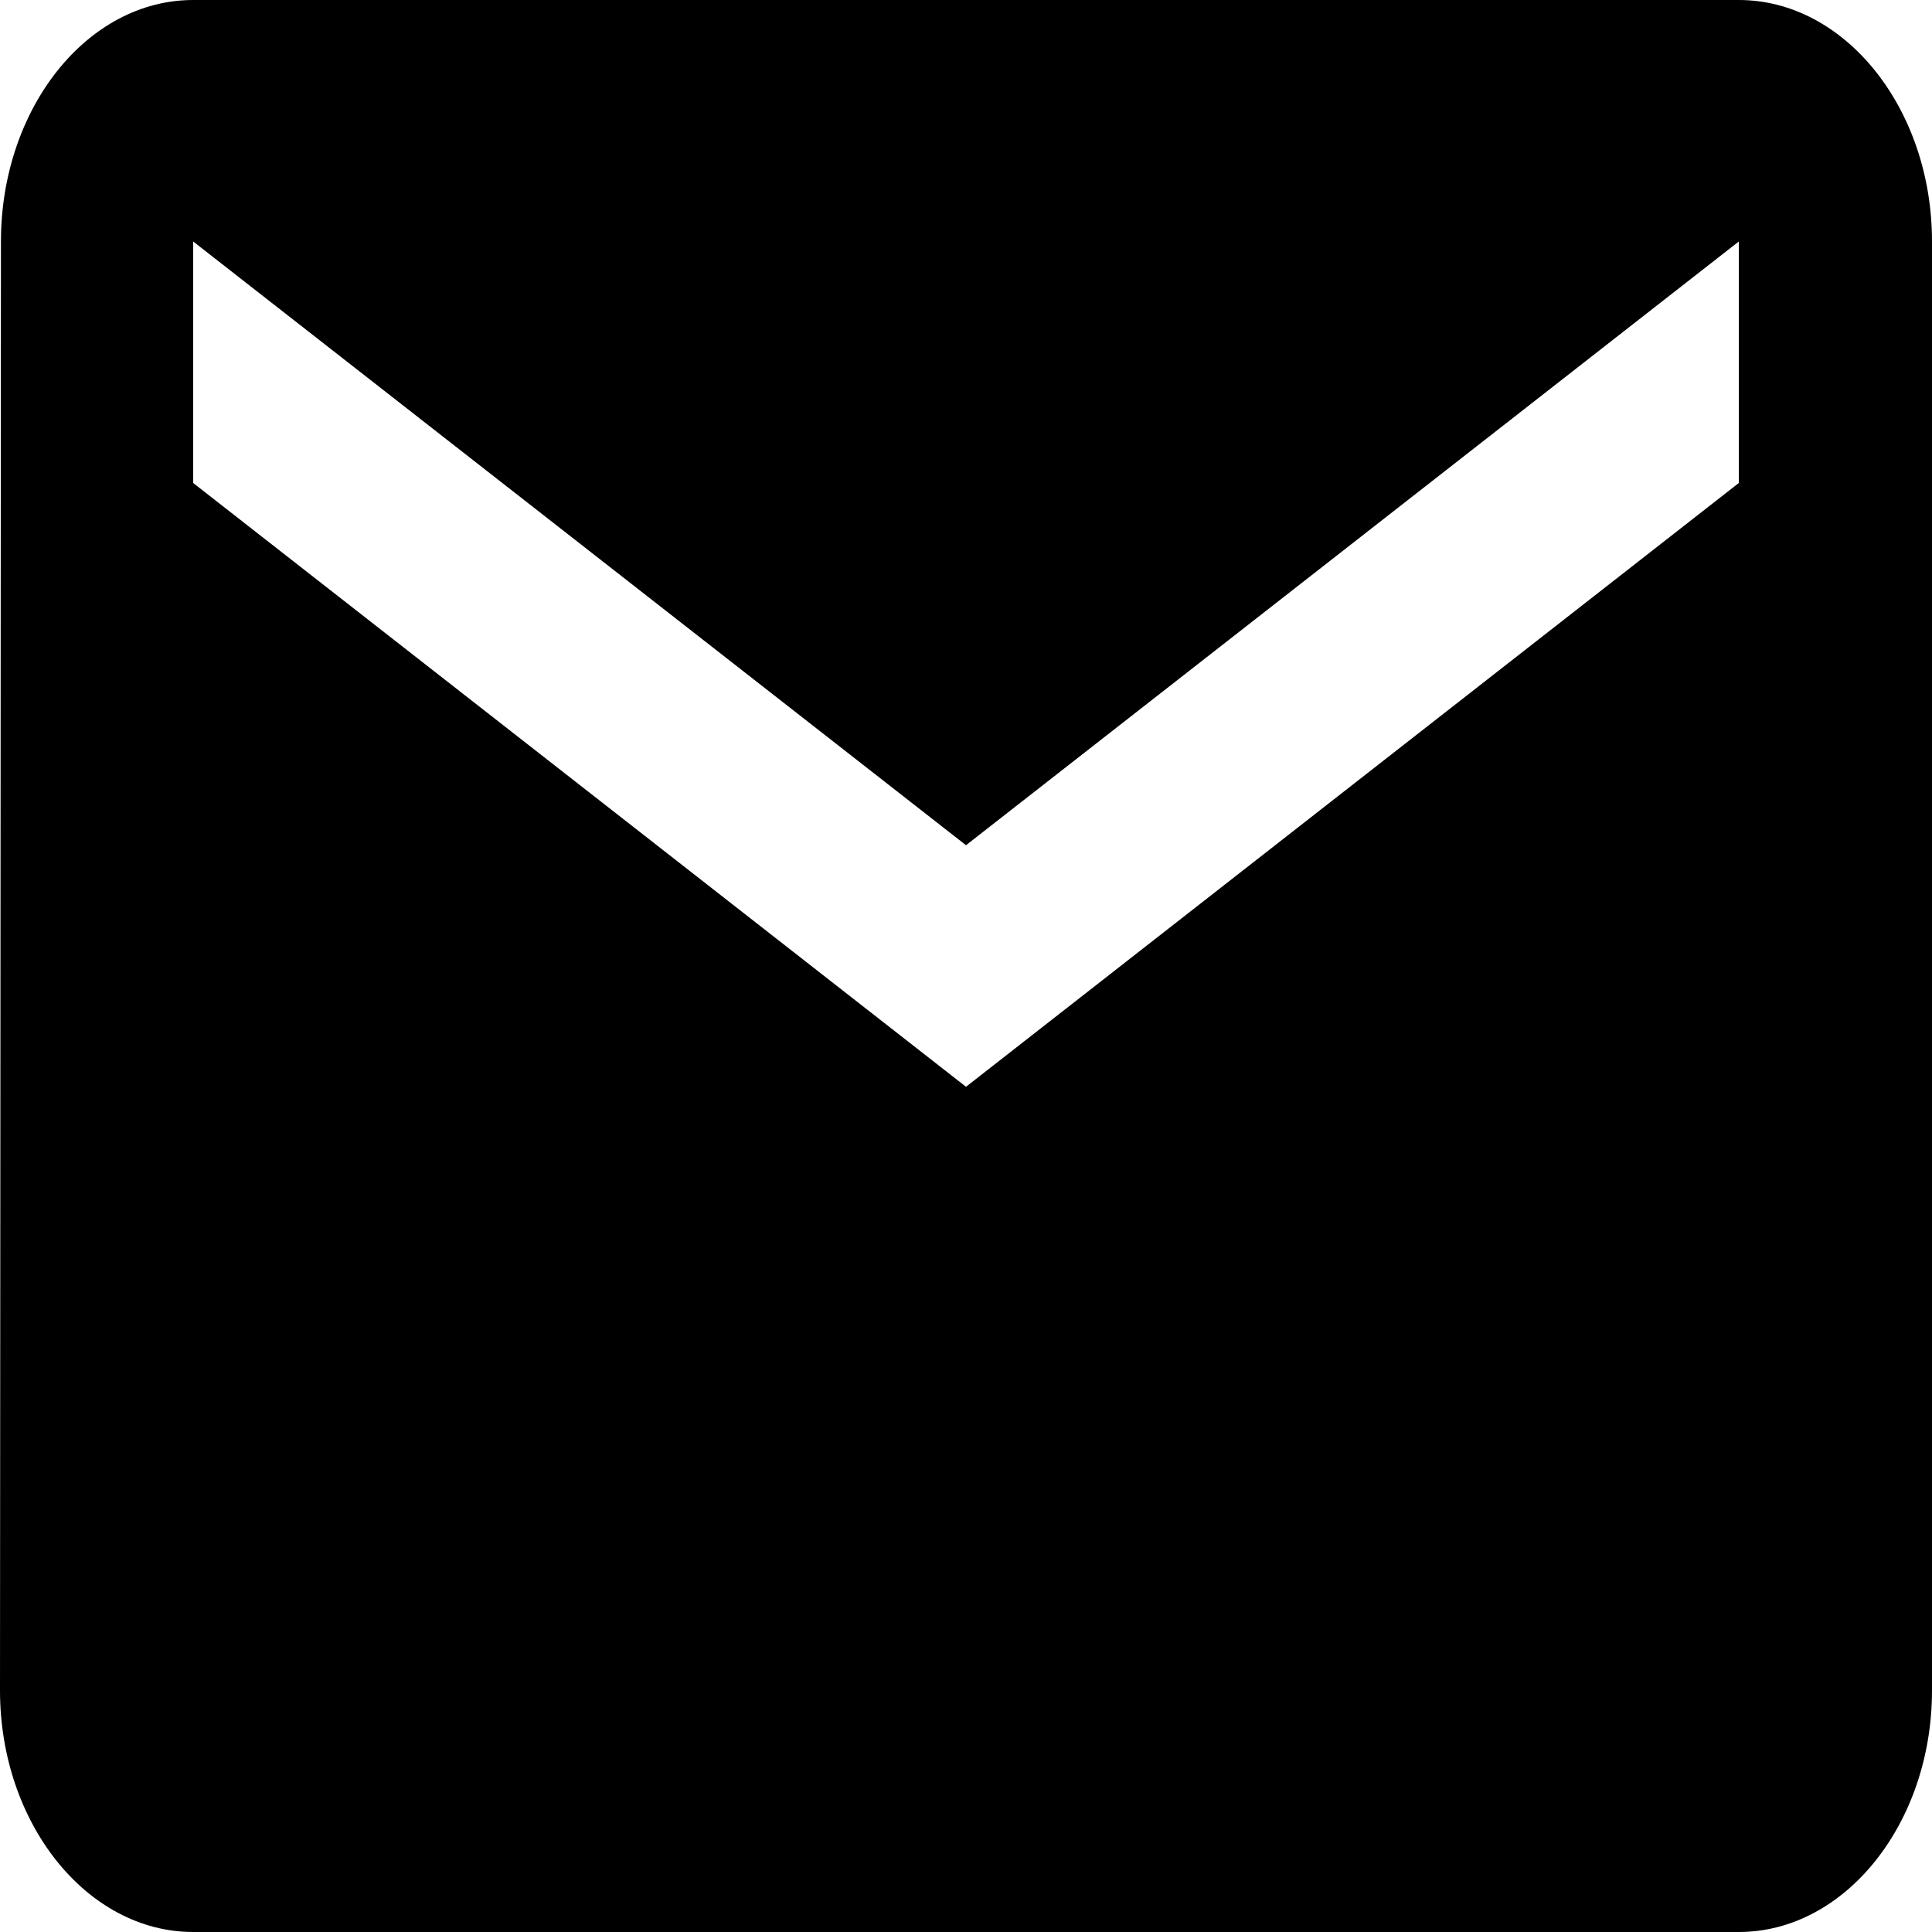
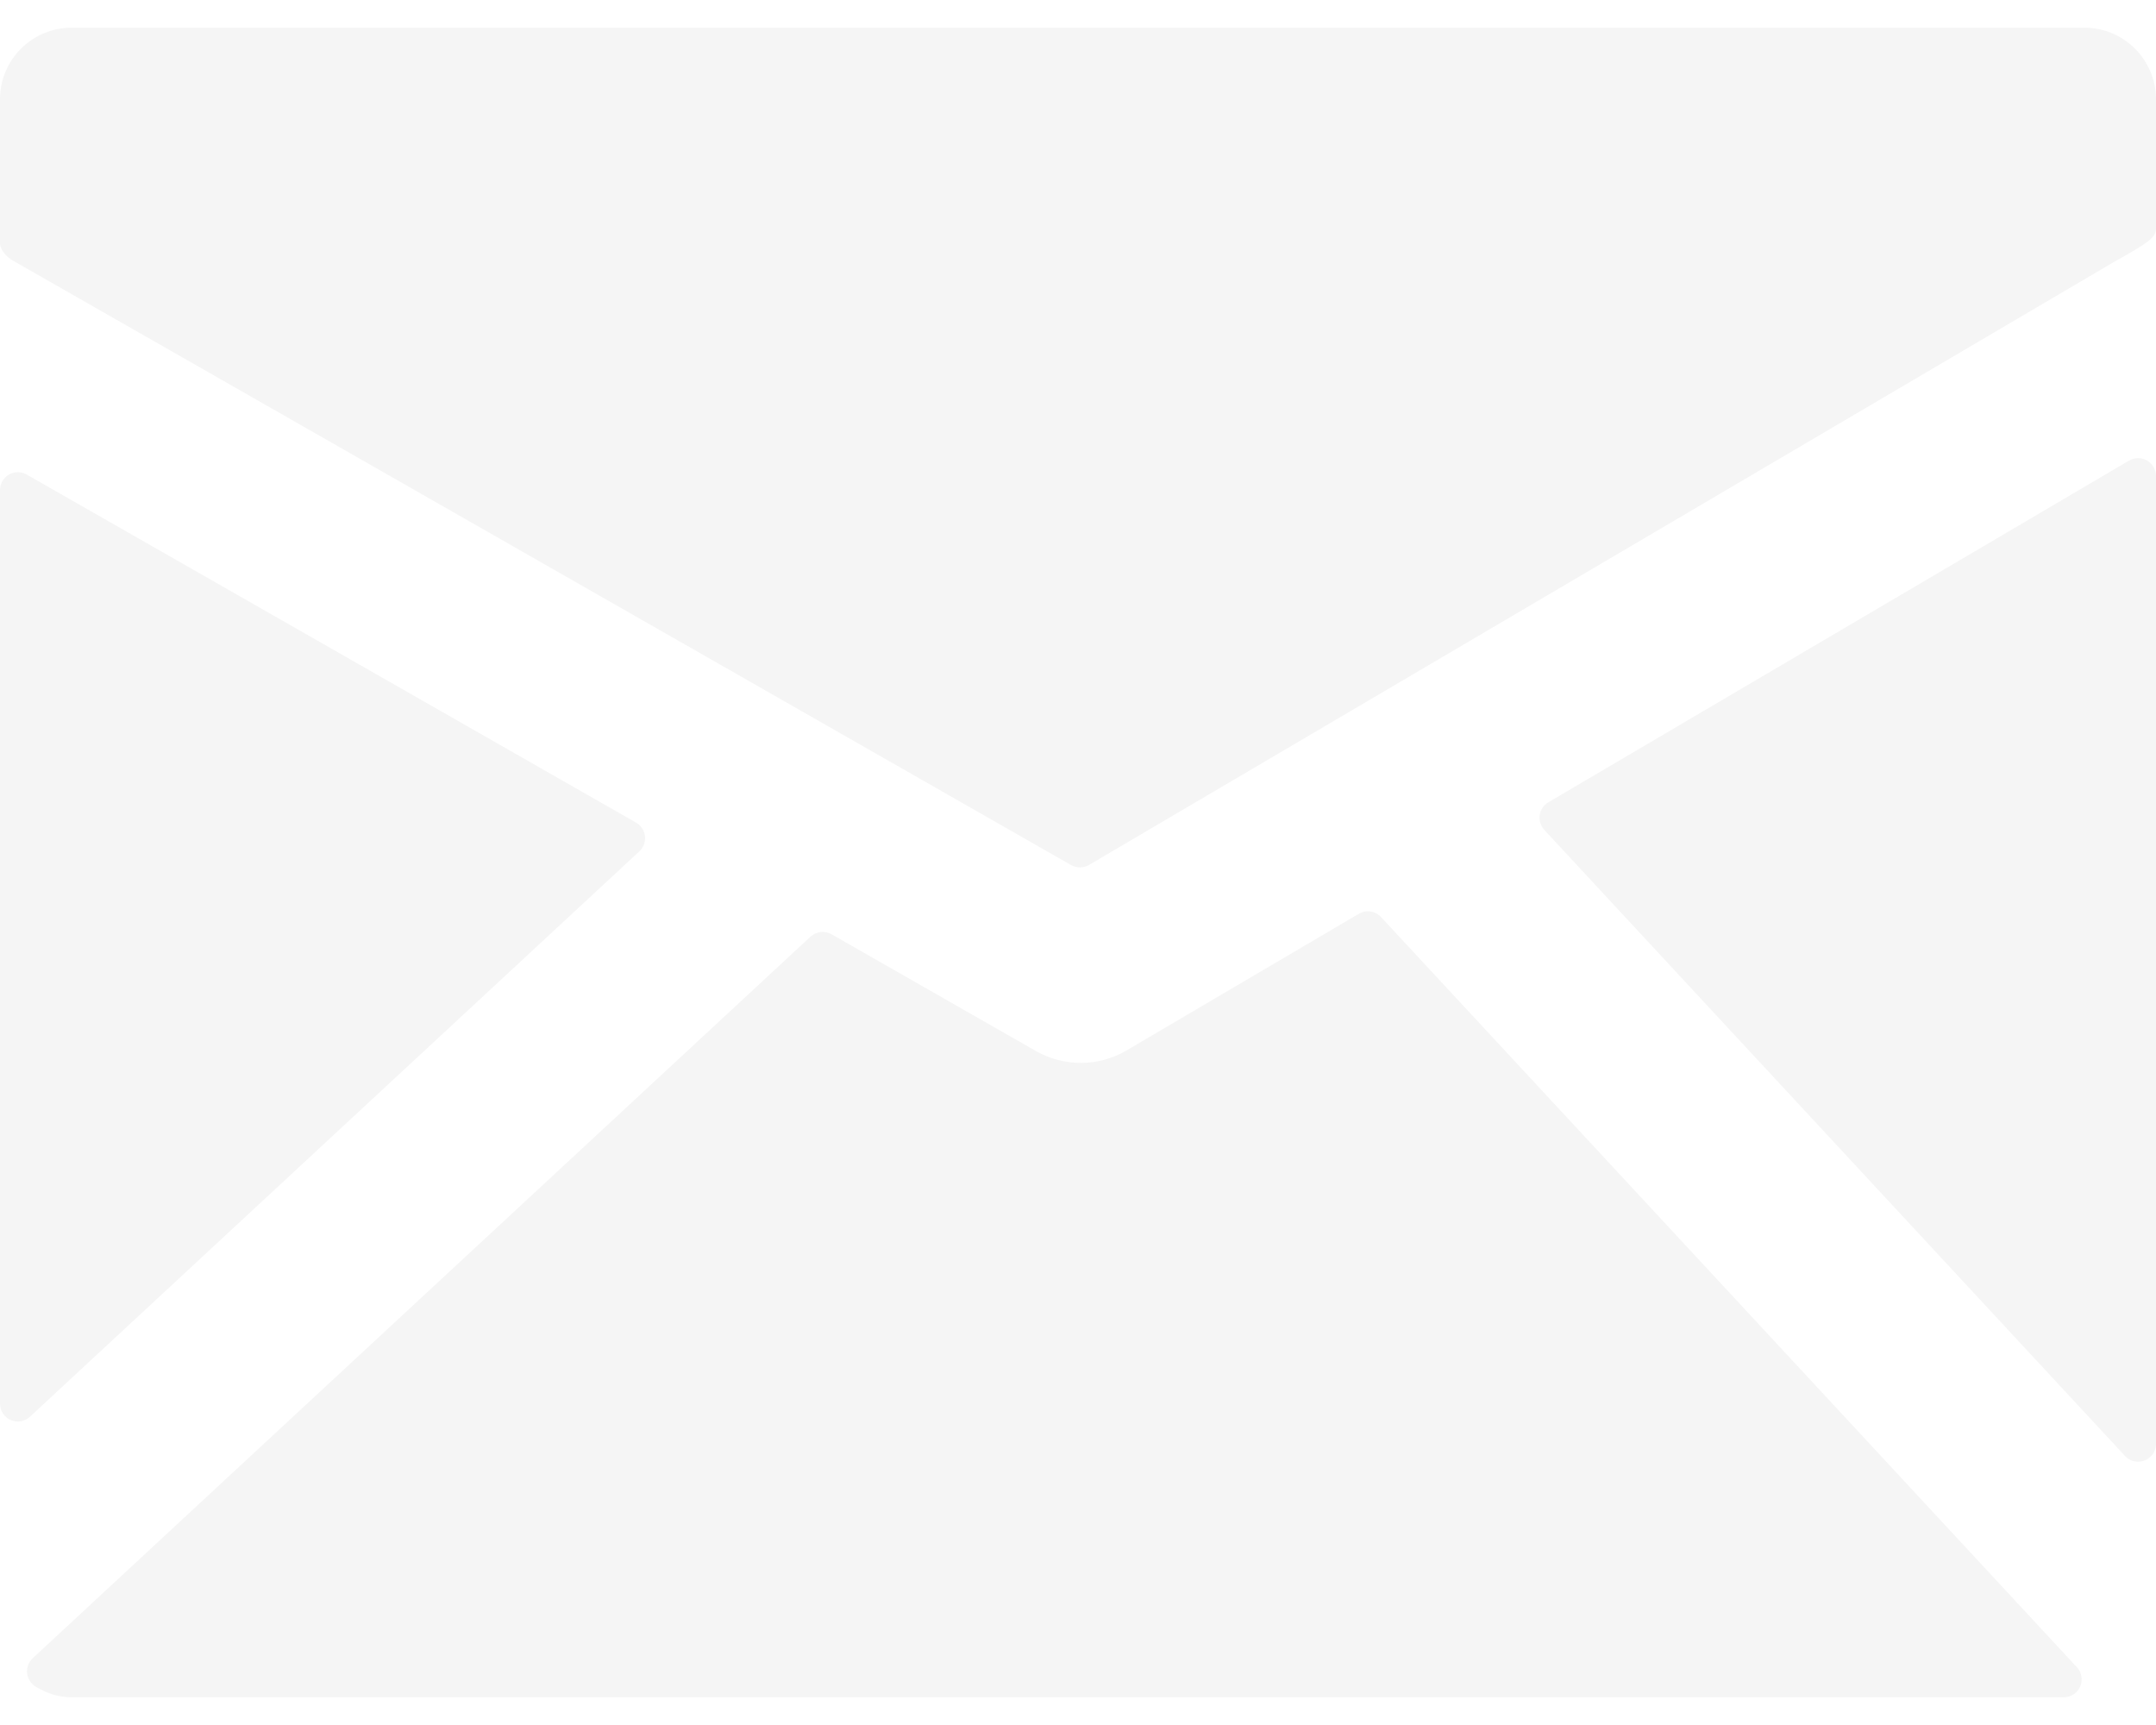
- <svg xmlns="http://www.w3.org/2000/svg" width="31" height="31" viewBox="0 0 31 31" fill="none">
-   <path d="M27.9 0H3.1C1.395 0 0.015 1.744 0.015 3.875L0 27.125C0 29.256 1.395 31 3.1 31H27.9C29.605 31 31 29.256 31 27.125V3.875C31 1.744 29.605 0 27.9 0ZM27.9 7.75L15.5 17.438L3.1 7.75V3.875L15.5 13.562L27.9 3.875V7.75Z" fill="black" />
+ <svg xmlns="http://www.w3.org/2000/svg" width="40" height="32" viewBox="0 0 40 32" fill="none">
+   <path d="M38.672 0.514H1.328C0.976 0.514 0.638 0.654 0.389 0.903C0.14 1.152 0 1.49 5.297e-06 1.842V4.514C5.297e-06 4.637 0.134 4.779 0.243 4.836L19.872 16.048C19.922 16.076 19.979 16.091 20.037 16.091C20.096 16.091 20.154 16.075 20.205 16.045L39.241 4.847C39.348 4.787 39.632 4.629 39.738 4.556C39.867 4.468 40 4.389 40 4.232V1.841C39.999 1.489 39.859 1.152 39.611 0.903C39.362 0.654 39.024 0.514 38.672 0.514ZM39.834 8.543C39.783 8.514 39.725 8.499 39.666 8.499C39.608 8.499 39.55 8.515 39.499 8.545L28.727 14.883C28.684 14.909 28.647 14.943 28.619 14.984C28.591 15.025 28.573 15.072 28.566 15.121C28.559 15.17 28.563 15.221 28.578 15.268C28.592 15.315 28.617 15.359 28.651 15.395L39.425 27.009C39.456 27.043 39.494 27.07 39.536 27.088C39.577 27.106 39.623 27.115 39.668 27.115C39.756 27.115 39.84 27.08 39.903 27.018C39.965 26.956 40 26.871 40 26.783V8.832C40 8.773 39.985 8.716 39.956 8.665C39.927 8.615 39.885 8.573 39.834 8.543ZM25.622 17.012C25.571 16.956 25.503 16.92 25.428 16.909C25.353 16.897 25.277 16.912 25.211 16.951L20.893 19.491C20.641 19.638 20.354 19.716 20.062 19.718C19.77 19.719 19.482 19.645 19.227 19.502L15.427 17.331C15.366 17.296 15.295 17.282 15.225 17.29C15.155 17.298 15.089 17.328 15.037 17.376L0.607 30.761C0.569 30.796 0.54 30.84 0.522 30.889C0.504 30.937 0.498 30.989 0.503 31.041C0.509 31.092 0.527 31.142 0.555 31.185C0.583 31.228 0.621 31.265 0.666 31.291C0.89 31.423 1.107 31.486 1.327 31.486H38.29C38.355 31.485 38.418 31.466 38.472 31.431C38.526 31.395 38.568 31.345 38.594 31.286C38.619 31.226 38.627 31.161 38.616 31.098C38.605 31.034 38.576 30.975 38.532 30.928L25.622 17.012ZM11.862 15.793C11.9 15.757 11.929 15.713 11.947 15.665C11.965 15.616 11.972 15.563 11.966 15.512C11.96 15.46 11.942 15.411 11.914 15.367C11.885 15.323 11.847 15.287 11.802 15.261L0.495 8.803C0.445 8.774 0.388 8.759 0.329 8.76C0.271 8.76 0.215 8.776 0.164 8.805C0.114 8.834 0.073 8.876 0.044 8.926C0.015 8.977 -0 9.034 5.297e-06 9.092V26.037C-0 26.102 0.018 26.165 0.054 26.22C0.089 26.274 0.139 26.317 0.199 26.343C0.258 26.368 0.324 26.376 0.387 26.365C0.451 26.354 0.51 26.325 0.557 26.28L11.862 15.793Z" fill="#F5F5F5" />
</svg>
